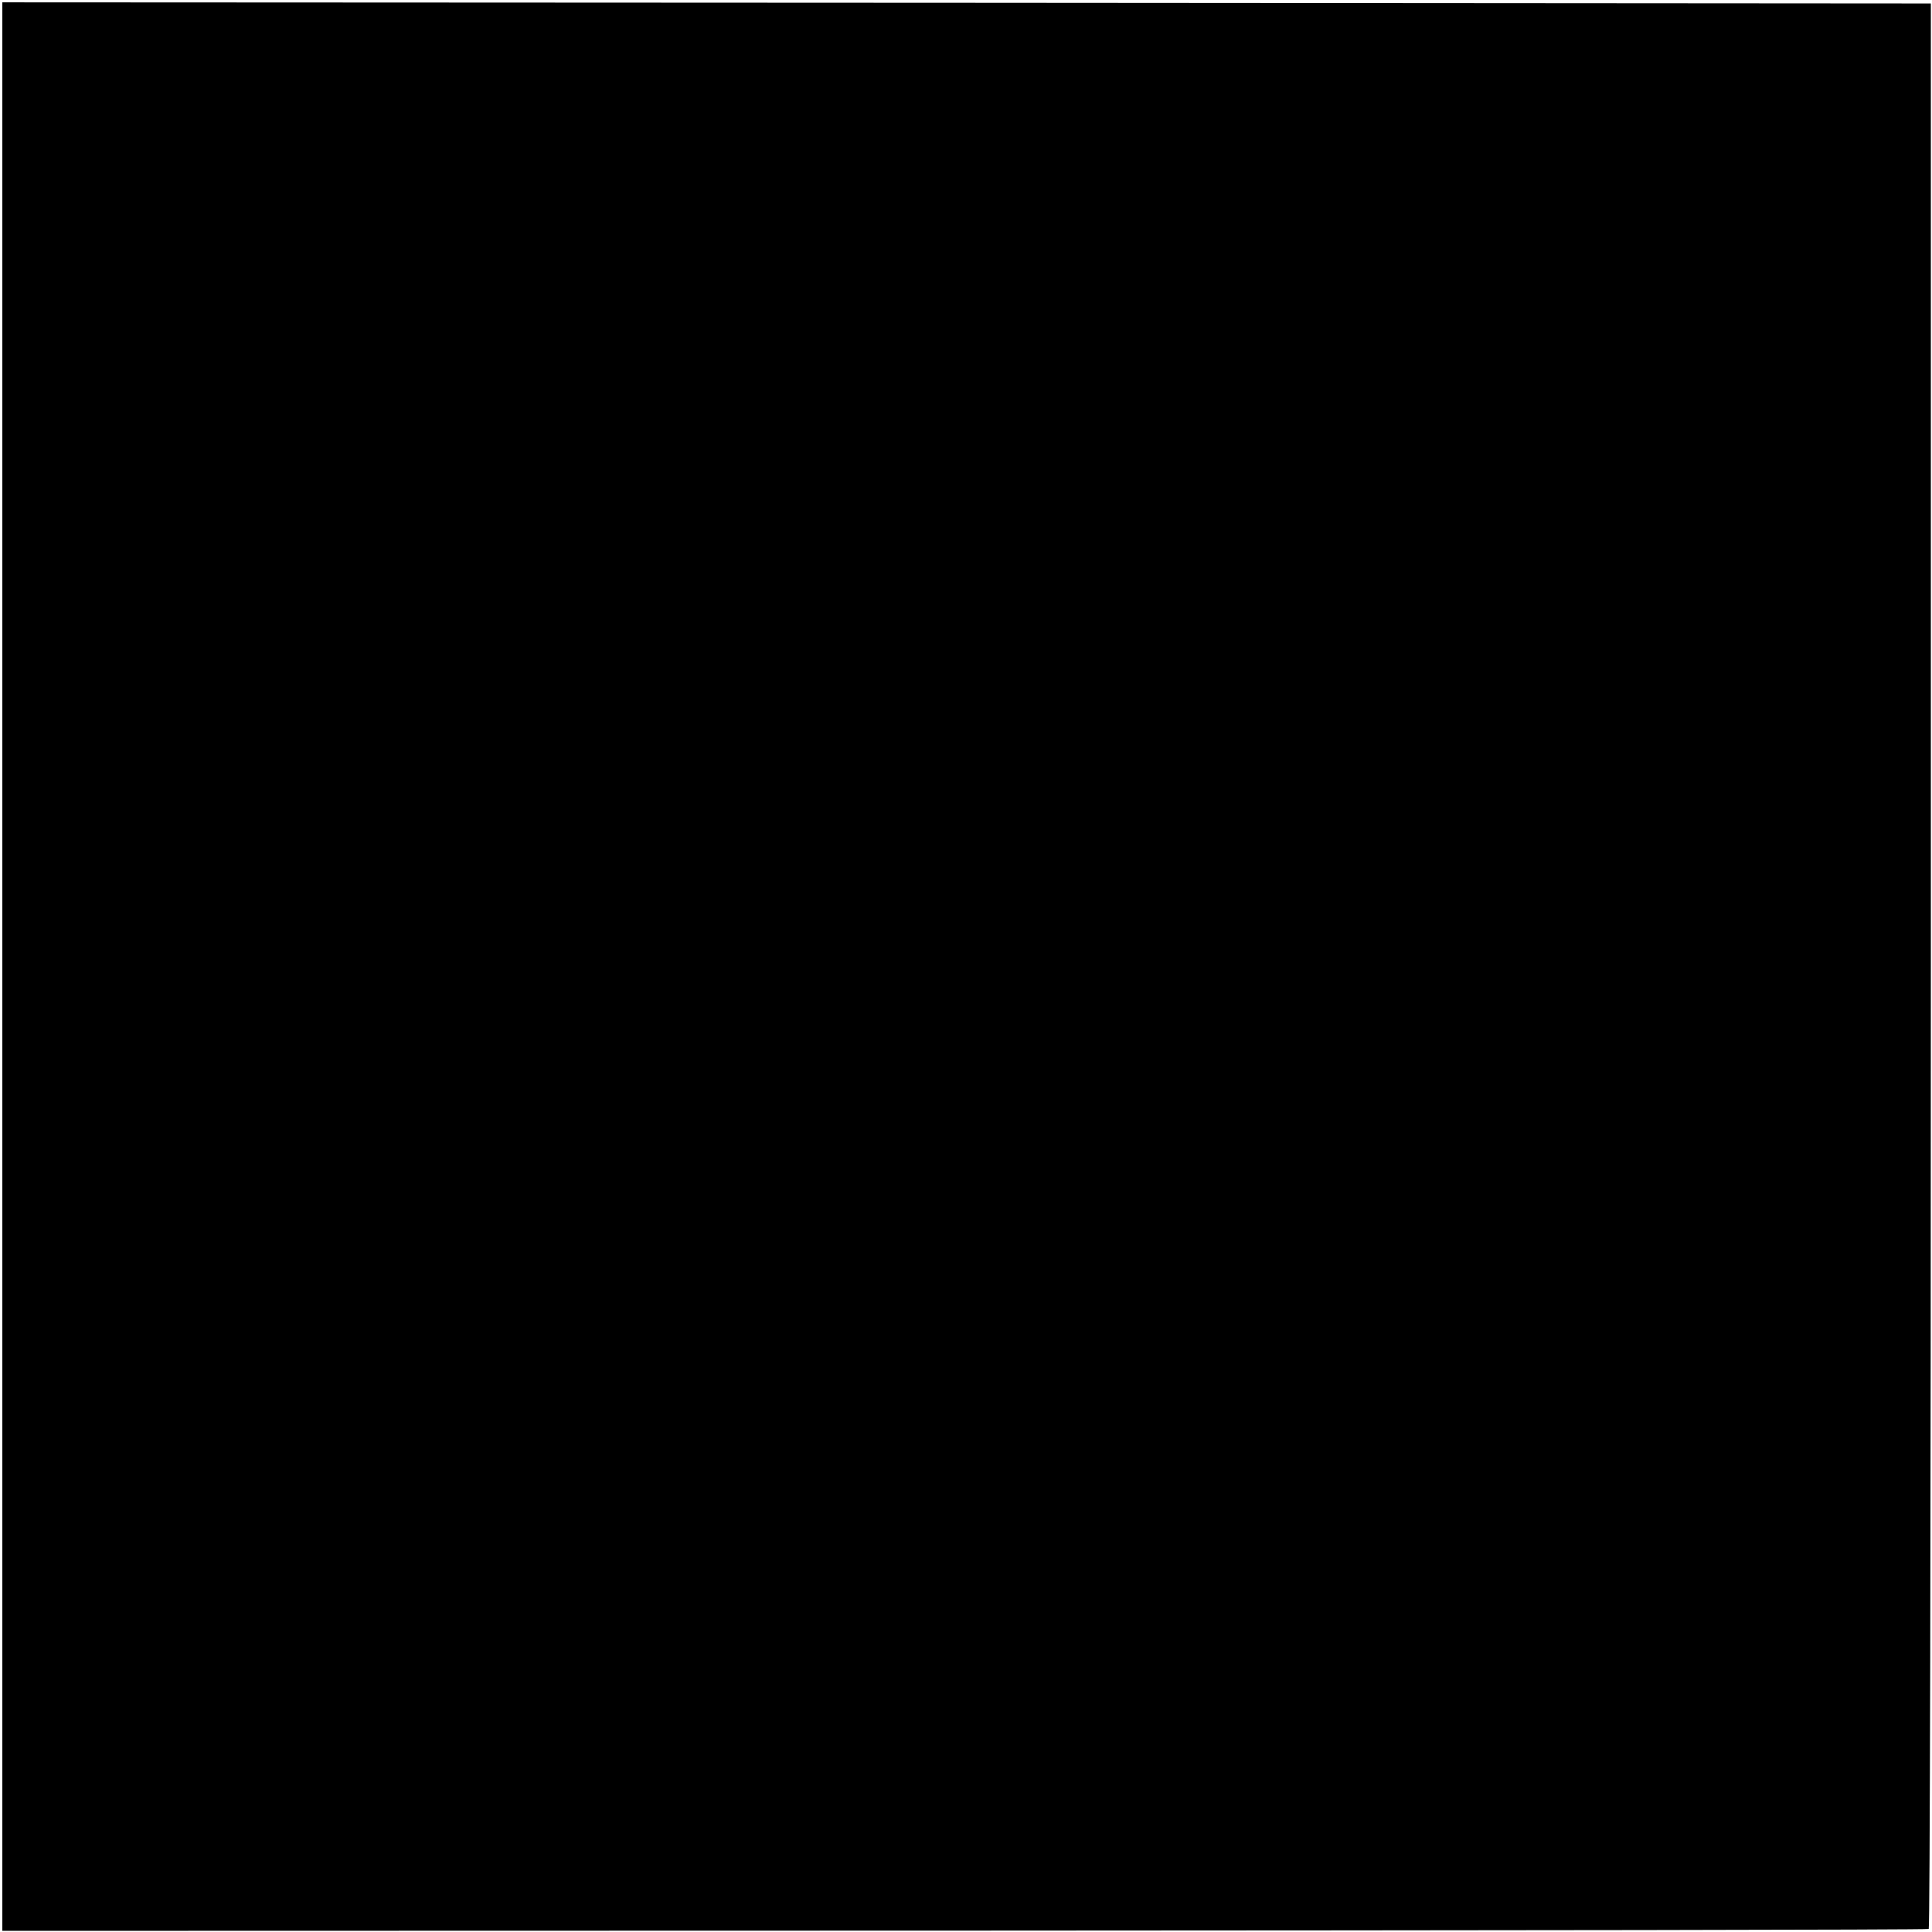
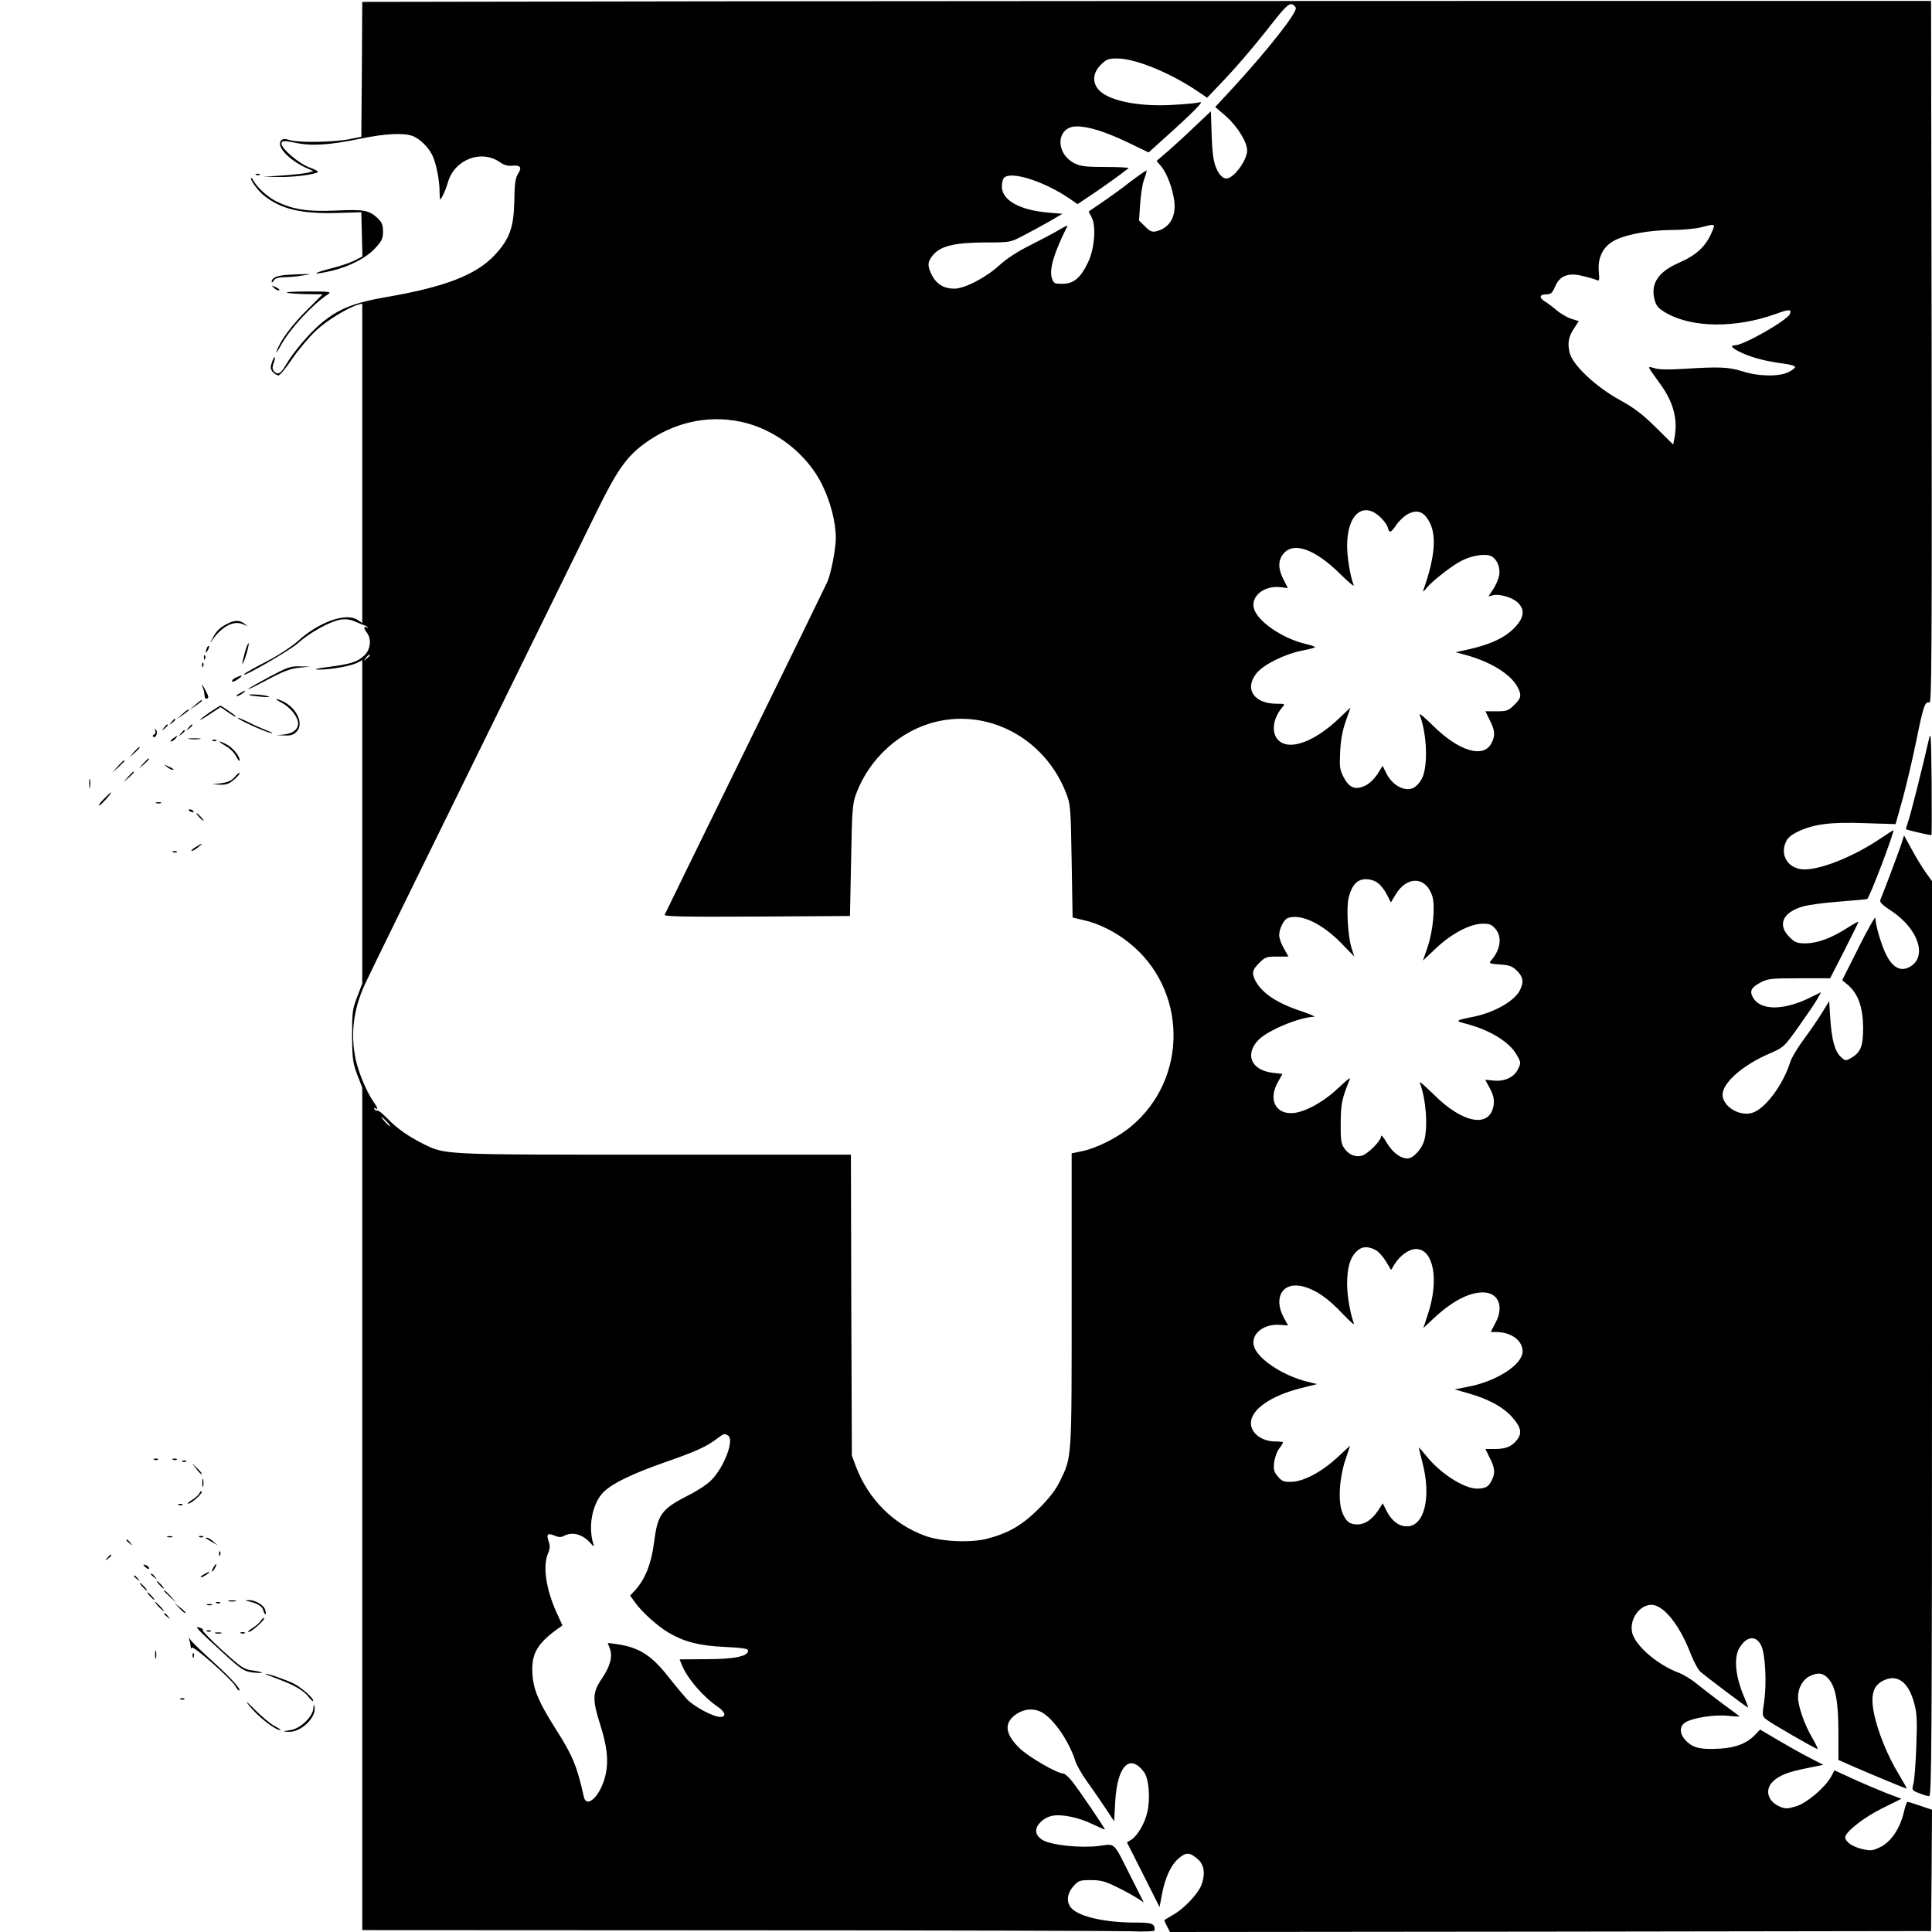
- <svg xmlns="http://www.w3.org/2000/svg" version="1.0" width="828pt" height="828pt" viewBox="0 0 828 828" preserveAspectRatio="xMidYMid meet">
-   <g transform="translate(0,828) scale(0.1,-0.1)" fill="#000000" stroke="none">
-     <path d="M10 4138 l0 -4133 4124 1 c2267 1 4127 3 4132 7 5 3 9 1697 9 4129 l0 4123 -4133 3 -4132 2 0 -4132z" />
+ <svg xmlns="http://www.w3.org/2000/svg" version="1.0" width="1024pt" height="1024pt" viewBox="0 0 1024 1024" preserveAspectRatio="xMidYMid meet">
+   <g transform="translate(0,1024) scale(0.1,-0.1)" fill="#000000" stroke="none">
+     <path d="M3803 10233 l-1883 -3 -2 -357 -3 -358 -65 -13 c-83 -16 -264 -19 -312 -5 -30 9 -39 8 -49 -3 -25 -30 41 -101 134 -144 l38 -17 -28 -8 c-15 -4 -75 -11 -133 -15 l-105 -7 81 -1 c74 -2 186 12 208 25 5 4 -14 15 -43 25 -61 23 -157 107 -149 130 6 13 14 13 75 1 85 -18 179 -12 343 22 130 27 230 32 277 14 37 -14 81 -56 103 -99 21 -41 40 -134 40 -199 1 -45 1 -46 15 -21 8 14 22 48 30 77 36 119 178 172 275 103 21 -15 41 -21 67 -18 43 3 51 -10 27 -46 -12 -20 -17 -52 -18 -139 -3 -143 -24 -202 -103 -288 -99 -106 -263 -170 -578 -224 -173 -30 -255 -64 -347 -142 -63 -54 -143 -149 -184 -219 -27 -46 -43 -54 -63 -30 -8 10 -8 21 -1 41 6 15 9 30 6 32 -2 2 -9 -10 -15 -28 -9 -27 -8 -35 5 -51 10 -10 23 -18 30 -18 7 0 41 40 74 90 34 49 90 115 124 147 56 53 165 120 224 138 l22 6 0 -846 0 -847 -26 17 c-60 39 -202 -11 -312 -110 -33 -30 -104 -77 -167 -110 -61 -31 -114 -61 -120 -67 -31 -32 238 122 283 162 64 58 172 117 228 126 28 4 52 1 80 -12 21 -9 42 -18 46 -18 3 -1 10 -5 15 -10 5 -5 3 -6 -4 -2 -17 10 -16 -4 2 -28 25 -33 19 -88 -13 -119 -36 -35 -74 -47 -191 -62 -65 -8 -82 -13 -52 -14 58 -1 169 18 204 36 l27 14 0 -857 0 -857 -27 -71 c-25 -65 -27 -82 -27 -206 1 -120 4 -143 27 -205 l27 -70 0 -2232 0 -2233 1967 -1 c1083 0 2028 -3 2101 -5 78 -3 132 -1 132 5 0 36 -12 41 -102 41 -156 0 -289 29 -335 72 -33 31 -30 79 6 120 27 31 34 33 93 33 52 0 76 -6 138 -37 41 -20 90 -47 108 -59 l34 -22 -67 133 c-97 193 -81 178 -171 166 -95 -12 -251 4 -297 31 -42 25 -47 61 -11 96 14 15 42 30 62 33 50 10 141 -9 214 -45 35 -16 63 -29 64 -28 3 4 -140 214 -174 256 -18 23 -39 41 -46 41 -33 0 -183 87 -232 134 -79 77 -84 135 -17 181 42 28 90 32 132 11 63 -33 146 -151 181 -261 7 -22 34 -69 60 -105 26 -36 69 -98 96 -139 l49 -74 6 105 c11 189 77 257 153 155 25 -34 34 -138 17 -212 -13 -58 -52 -125 -85 -146 l-23 -14 87 -172 86 -171 12 65 c17 91 48 158 89 193 40 35 61 33 106 -8 31 -30 36 -81 13 -137 -20 -47 -91 -121 -145 -152 -25 -15 -47 -28 -49 -29 -2 -1 4 -16 13 -33 l16 -31 2017 2 2017 3 3 322 2 321 -62 21 c-34 12 -65 21 -68 21 -4 0 -12 -24 -19 -54 -19 -84 -67 -157 -123 -185 -44 -21 -52 -22 -99 -11 -51 12 -89 39 -89 62 0 28 101 107 197 154 l101 50 -87 33 c-47 19 -127 53 -177 76 l-91 42 -18 -34 c-32 -58 -129 -140 -186 -157 -44 -13 -56 -14 -84 -2 -65 27 -83 88 -40 132 34 34 83 53 185 73 l84 17 -74 38 c-41 21 -117 64 -168 94 l-93 55 -25 -26 c-43 -46 -102 -70 -186 -75 -100 -6 -140 2 -177 37 -42 39 -43 84 -3 105 45 23 151 39 222 32 35 -4 62 -5 60 -3 -3 3 -43 33 -90 67 -47 35 -107 82 -135 104 -27 23 -71 50 -97 60 -103 38 -213 128 -242 197 -34 82 46 187 122 158 61 -23 132 -122 182 -252 17 -44 41 -88 53 -98 39 -33 246 -189 251 -189 3 0 -5 21 -16 47 -50 114 -61 216 -28 270 39 64 91 67 117 6 20 -50 27 -193 14 -288 -12 -80 -12 -80 13 -100 27 -21 259 -155 269 -155 4 0 -9 26 -27 58 -42 70 -76 169 -76 217 0 48 24 91 60 110 45 23 75 19 103 -15 37 -43 51 -125 51 -287 l0 -141 86 -38 c99 -43 270 -114 276 -114 2 0 -17 34 -42 76 -59 96 -111 225 -131 320 -20 100 -6 150 50 177 73 36 132 -8 162 -118 15 -54 17 -90 12 -227 -3 -90 -10 -180 -15 -200 -10 -36 -9 -37 29 -52 22 -9 46 -16 54 -16 13 0 15 291 15 2425 l0 2425 -34 47 c-19 27 -52 81 -74 122 l-40 73 -17 -53 c-16 -47 -91 -246 -109 -289 -5 -11 11 -27 57 -57 152 -100 197 -257 88 -303 -44 -18 -83 7 -115 72 -26 54 -56 156 -56 193 0 11 -40 -59 -88 -155 l-88 -175 32 -27 c53 -46 78 -118 79 -225 0 -100 -13 -132 -68 -163 -24 -13 -28 -13 -50 8 -32 30 -48 88 -56 201 l-6 95 -38 -62 c-21 -34 -64 -97 -96 -140 -32 -43 -64 -96 -71 -118 -40 -126 -136 -254 -205 -273 -68 -19 -155 36 -155 97 0 63 107 157 249 218 75 33 77 34 153 141 42 59 87 125 99 146 l21 38 -43 -21 c-151 -78 -279 -79 -319 -5 -18 34 -7 53 46 80 34 18 59 20 202 20 l162 0 75 146 c41 81 75 150 75 153 0 3 -26 -11 -57 -31 -85 -55 -160 -82 -221 -83 -48 0 -58 4 -88 34 -64 64 -36 130 70 161 28 9 114 20 191 26 77 6 145 12 151 14 12 3 149 365 139 365 -1 0 -33 -21 -71 -46 -148 -100 -335 -172 -417 -161 -73 10 -111 75 -83 141 10 25 28 40 67 59 82 39 171 51 355 44 l161 -5 37 132 c20 73 53 213 73 311 37 183 46 210 70 201 11 -5 13 302 11 1857 l-3 1862 -2275 0 c-1251 0 -3122 -1 -4157 -2z m3065 -36 c5 -27 -152 -226 -338 -428 l-89 -96 59 -51 c59 -53 110 -135 110 -179 0 -44 -50 -121 -92 -144 -27 -15 -53 5 -73 53 -13 31 -20 79 -23 171 l-4 127 -82 -77 c-44 -43 -109 -102 -143 -132 l-63 -54 24 -28 c31 -36 63 -123 70 -186 10 -83 -26 -142 -96 -159 -22 -5 -34 0 -59 26 l-32 31 6 87 c3 48 12 107 21 131 9 24 15 46 13 47 -2 2 -39 -24 -83 -57 -43 -34 -112 -84 -152 -111 l-72 -49 16 -31 c25 -48 15 -167 -19 -238 -39 -82 -76 -114 -134 -114 -43 -1 -48 2 -57 27 -17 47 10 137 82 280 2 4 -20 -6 -49 -24 -29 -17 -98 -53 -153 -81 -63 -31 -123 -71 -158 -103 -70 -65 -185 -125 -240 -125 -54 0 -94 24 -118 70 -26 52 -25 72 6 109 40 47 112 65 274 66 135 0 135 0 205 37 39 20 101 54 138 75 l68 40 -73 6 c-155 13 -248 66 -248 139 0 19 5 39 12 46 37 37 212 -19 346 -110 l43 -30 72 48 c59 39 169 118 199 143 4 3 -50 6 -120 6 -105 0 -134 3 -166 19 -106 53 -98 196 11 196 63 0 151 -28 269 -84 l112 -54 103 93 c57 51 122 112 144 135 37 39 38 42 15 36 -14 -3 -75 -9 -136 -12 -184 -11 -347 24 -394 84 -32 39 -26 88 14 128 30 30 40 34 88 34 93 0 272 -72 417 -168 l59 -40 59 62 c83 85 183 201 283 329 64 82 89 107 105 105 11 -2 21 -11 23 -21z m2207 -1183 c-33 -80 -82 -126 -181 -169 -106 -47 -147 -110 -124 -195 9 -33 20 -45 63 -70 138 -78 367 -80 579 -4 71 26 85 26 75 0 -13 -33 -245 -166 -291 -166 -32 0 -14 -18 42 -43 60 -26 128 -43 221 -55 30 -4 55 -11 55 -17 1 -5 -15 -18 -34 -27 -50 -25 -158 -24 -245 4 -75 23 -119 25 -311 13 -81 -5 -132 -4 -153 3 -17 6 -31 8 -31 4 0 -4 25 -40 55 -81 75 -100 100 -195 79 -298 l-6 -29 -91 90 c-71 70 -115 104 -192 146 -127 70 -247 183 -265 248 -13 52 -7 89 25 135 l23 35 -39 12 c-22 7 -56 27 -77 44 -20 18 -50 40 -65 49 -32 21 -27 37 11 37 22 0 30 8 44 40 24 59 72 77 147 57 31 -7 64 -17 73 -21 15 -7 16 -2 12 46 -7 74 24 134 86 165 64 32 183 53 302 54 57 0 126 7 153 14 78 20 77 20 60 -21z m-5150 -1009 c182 -38 352 -170 433 -335 44 -90 72 -198 72 -281 0 -57 -24 -182 -44 -231 -8 -18 -204 -420 -436 -893 -232 -473 -424 -866 -427 -873 -4 -10 95 -12 488 -10 l494 3 6 295 c5 270 7 300 27 353 70 189 235 337 425 382 282 67 573 -91 685 -372 26 -67 27 -72 32 -367 l5 -299 59 -14 c78 -17 168 -62 238 -118 313 -247 318 -723 11 -977 -69 -57 -177 -112 -255 -129 l-58 -12 0 -776 c0 -854 2 -830 -62 -961 -22 -46 -55 -89 -112 -146 -89 -89 -163 -131 -276 -160 -87 -22 -242 -15 -324 15 -169 60 -303 194 -369 367 l-22 59 -3 798 -2 797 -1043 0 c-1141 0 -1105 -1 -1227 59 -79 40 -136 80 -189 135 -24 25 -48 43 -52 40 -4 -2 -11 1 -15 7 -4 8 -3 9 4 5 18 -11 14 3 -8 34 -36 51 -80 155 -95 226 -28 134 -12 266 50 399 27 59 256 526 1221 2490 113 231 162 301 257 372 153 113 334 155 512 118z m3393 -508 c18 -17 35 -42 38 -54 8 -31 15 -29 47 18 15 21 43 47 62 56 50 24 84 10 113 -47 37 -71 26 -189 -33 -355 -5 -15 -1 -13 15 7 29 37 136 121 187 146 48 25 112 37 147 28 34 -8 60 -59 52 -104 -3 -19 -17 -52 -31 -74 l-26 -39 24 6 c35 9 105 -12 133 -40 36 -36 32 -77 -13 -126 -52 -58 -136 -97 -263 -124 l-55 -12 45 -12 c159 -42 276 -123 296 -203 5 -23 0 -34 -29 -63 -32 -32 -40 -35 -95 -35 l-59 0 23 -47 c28 -54 30 -83 9 -122 -42 -82 -172 -43 -309 92 -43 43 -76 70 -72 60 41 -106 46 -282 10 -344 -26 -44 -57 -60 -97 -48 -38 11 -71 42 -92 86 l-17 34 -27 -44 c-17 -25 -43 -51 -65 -61 -52 -25 -85 -12 -114 44 -21 40 -23 55 -19 135 3 61 12 113 30 163 l25 72 -72 -68 c-108 -100 -221 -149 -285 -122 -65 26 -66 121 -3 193 14 16 12 17 -31 17 -122 0 -174 80 -106 163 38 46 150 101 242 119 37 7 67 15 67 18 0 3 -23 11 -50 17 -126 30 -260 123 -275 192 -14 63 57 118 140 109 l41 -5 -23 45 c-30 59 -30 103 1 139 54 63 168 21 299 -109 44 -43 76 -70 72 -60 -19 50 -35 146 -35 212 1 165 86 236 178 147z m-5358 -731 c0 -2 -8 -10 -17 -17 -16 -13 -17 -12 -4 4 13 16 21 21 21 13z m5344 -1207 c15 -11 36 -39 47 -61 l21 -41 24 40 c60 102 161 99 195 -5 17 -52 5 -184 -24 -270 l-25 -73 68 64 c81 77 180 130 246 131 38 1 50 -4 70 -27 37 -43 27 -111 -23 -168 -13 -15 -8 -17 47 -21 49 -3 65 -9 90 -33 33 -32 38 -61 15 -105 -29 -57 -138 -118 -250 -140 -92 -18 -94 -21 -35 -36 126 -33 228 -95 267 -162 25 -42 25 -45 9 -78 -20 -44 -73 -68 -132 -61 l-42 4 25 -46 c18 -34 23 -56 20 -85 -17 -128 -163 -103 -320 55 -44 43 -76 71 -72 61 33 -85 44 -233 24 -306 -13 -47 -59 -96 -89 -96 -38 0 -81 33 -111 85 -16 28 -29 42 -29 33 0 -25 -71 -95 -103 -104 -36 -8 -71 7 -94 43 -15 22 -18 47 -17 133 1 101 6 126 49 232 4 10 -23 -12 -60 -47 -81 -78 -187 -135 -252 -135 -87 0 -120 78 -69 166 l23 42 -51 6 c-115 13 -151 99 -74 176 52 51 214 118 293 121 11 0 -20 13 -69 30 -128 42 -207 95 -242 161 -21 40 -17 57 20 94 31 31 39 34 94 34 l61 0 -24 43 c-14 23 -25 55 -25 70 0 35 24 82 45 91 67 25 180 -27 282 -131 l71 -73 -15 47 c-20 66 -28 218 -14 269 17 65 46 94 90 94 24 0 49 -8 65 -21z m-5254 -1264 c13 -14 21 -25 18 -25 -2 0 -15 11 -28 25 -13 14 -21 25 -18 25 2 0 15 -11 28 -25z m5240 -680 c16 -8 41 -36 56 -61 l27 -45 17 28 c29 48 78 83 115 83 94 0 124 -166 62 -349 l-23 -70 50 47 c100 94 190 142 266 142 82 0 113 -76 66 -162 l-25 -48 27 0 c81 0 142 -44 142 -103 0 -70 -140 -160 -294 -188 l-66 -13 73 -21 c103 -29 181 -71 227 -121 50 -55 59 -87 33 -122 -28 -38 -60 -52 -119 -52 l-51 0 23 -47 c28 -54 30 -83 9 -122 -16 -32 -33 -41 -78 -41 -69 1 -195 82 -267 173 -22 27 -40 47 -40 45 0 -3 9 -40 20 -83 47 -182 9 -335 -83 -335 -43 0 -81 29 -108 82 l-20 40 -26 -40 c-30 -45 -69 -72 -108 -72 -42 0 -62 16 -81 65 -23 60 -15 184 18 281 l24 72 -69 -64 c-83 -76 -178 -127 -243 -128 -39 -1 -50 3 -71 28 -21 25 -24 37 -20 74 3 24 14 57 26 73 12 15 21 31 21 34 0 3 -18 5 -41 5 -71 0 -129 44 -129 97 0 72 106 146 267 186 l84 21 -53 13 c-135 34 -268 125 -283 192 -14 63 55 116 140 109 l42 -3 -24 44 c-56 107 -2 191 106 162 66 -18 130 -62 207 -144 37 -39 64 -63 60 -52 -19 51 -36 146 -36 209 0 84 15 139 48 171 28 29 60 32 102 10z m-3431 -984 c34 -21 -19 -164 -87 -234 -20 -22 -73 -57 -117 -79 -151 -77 -169 -102 -189 -257 -14 -108 -45 -186 -94 -243 l-32 -35 28 -39 c36 -50 120 -125 175 -157 83 -49 164 -70 297 -76 98 -5 125 -9 125 -20 0 -30 -74 -45 -222 -45 l-141 -1 13 -32 c30 -72 113 -168 193 -222 37 -26 42 -51 10 -51 -38 0 -141 55 -179 96 -19 22 -59 69 -88 106 -97 125 -161 166 -283 184 l-47 6 11 -29 c16 -43 3 -93 -42 -160 -50 -73 -51 -110 -10 -240 37 -116 46 -191 31 -264 -23 -111 -101 -192 -117 -121 -35 159 -59 218 -148 357 -90 142 -119 209 -124 292 -7 105 24 160 131 238 l28 20 -31 68 c-56 124 -74 245 -46 312 12 27 12 42 4 65 -13 39 -6 46 31 31 21 -9 35 -10 49 -2 45 24 99 10 141 -37 16 -19 21 -21 17 -9 -29 87 -10 204 43 268 40 49 153 105 336 169 159 55 219 82 274 124 39 29 40 29 60 17z" />
+     <path d="M1358 9313 c7 -3 16 -2 19 1 4 3 -2 6 -13 5 -11 0 -14 -3 -6 -6z" />
+     <path d="M1330 9294 c0 -14 42 -70 71 -92 88 -70 194 -95 374 -91 l140 4 3 -117 3 -117 -42 -22 c-24 -12 -83 -32 -133 -44 -100 -26 -89 -34 13 -10 95 23 182 68 230 120 35 38 41 51 41 88 0 34 -6 49 -27 69 -46 44 -73 49 -221 42 -152 -7 -233 6 -320 50 -46 24 -99 72 -120 111 -6 11 -12 15 -12 9z" />
+     <path d="M1520 8783 c-55 -4 -80 -16 -80 -37 0 -6 5 -3 11 7 7 12 23 17 57 18 26 0 70 4 97 9 47 7 47 7 10 7 -22 0 -65 -2 -95 -4z" />
+     <path d="M1452 8714 c9 -9 21 -15 27 -13 6 2 -2 10 -17 17 -25 11 -25 11 -10 -4z" />
+     <path d="M1522 8688 c13 -3 60 -6 105 -7 l83 -1 -88 -88 c-79 -79 -141 -164 -157 -217 -4 -11 8 5 25 37 50 89 166 214 248 268 21 14 12 15 -108 15 -72 0 -121 -3 -108 -7z" />
+     <path d="M1205 6934 c-41 -21 -57 -37 -78 -76 -17 -31 -17 -32 0 -8 52 73 116 104 164 80 23 -11 23 -10 5 4 -25 20 -53 20 -91 0z" />
+     <path d="M1298 6783 c-9 -32 -15 -59 -13 -61 5 -5 37 97 33 108 -2 5 -11 -16 -20 -47z" />
+     <path d="M1096 6805 c-9 -26 -7 -32 5 -12 6 10 9 21 6 23 -2 3 -7 -2 -11 -11z" />
+     <path d="M1081 6754 c0 -11 3 -14 6 -6 3 7 2 16 -1 19 -3 4 -6 -2 -5 -13z" />
+     <path d="M1071 6714 c0 -11 3 -14 6 -6 3 7 2 16 -1 19 -3 4 -6 -2 -5 -13z" />
+     <path d="M1430 6654 c-58 -31 -109 -60 -115 -66 -5 -6 40 16 100 48 86 46 123 60 170 65 l60 6 -55 1 c-49 2 -67 -5 -160 -54z" />
+     <path d="M1253 6650 c-13 -5 -23 -14 -23 -20 0 -6 11 -3 25 6 14 9 25 18 25 20 0 5 0 5 -27 -6z" />
+     <path d="M1075 6595 c5 -11 9 -30 9 -41 1 -13 6 -20 13 -17 10 4 9 13 -4 36 -18 37 -30 51 -18 22z" />
+     <path d="M1270 6565 c-14 -8 -20 -14 -14 -15 5 0 19 7 30 15 24 18 16 19 -16 0z" />
+     <path d="M1321 6556 c2 -2 31 -6 64 -9 37 -3 51 -2 35 3 -25 8 -107 13 -99 6z" />
+     <path d="M1490 6517 c49 -25 90 -77 90 -112 0 -31 -28 -53 -75 -58 l-40 -4 43 -1 c31 -2 47 3 63 19 48 48 -11 149 -101 173 -14 4 -5 -4 20 -17z" />
+     <path d="M1035 6504 l-30 -26 33 22 c17 12 32 23 32 26 0 7 -4 5 -35 -22z" />
+     <path d="M1112 6465 c-28 -20 -52 -38 -52 -40 0 -3 25 11 54 31 l55 36 28 -19 c38 -27 53 -35 53 -30 0 4 -77 57 -82 57 -2 0 -27 -16 -56 -35z" />
+     <path d="M965 6454 l-30 -26 33 22 c17 12 32 23 32 26 0 7 -4 5 -35 -22z" />
+     <path d="M1260 6435 c0 -9 142 -73 175 -80 17 -3 8 3 -20 13 -27 11 -74 31 -102 46 -29 14 -53 24 -53 21z" />
+     <path d="M909 6413 c-13 -16 -12 -17 4 -4 16 13 21 21 13 21 -2 0 -10 -8 -17 -17z" />
+     <path d="M869 6383 c-13 -16 -12 -17 4 -4 16 13 21 21 13 21 -2 0 -10 -8 -17 -17z" />
+     <path d="M999 6383 c-13 -16 -12 -17 4 -4 16 13 21 21 13 21 -2 0 -10 -8 -17 -17z" />
+     <path d="M823 6368 c3 -9 1 -19 -6 -21 -7 -2 -9 -7 -6 -11 12 -13 28 19 17 34 -8 13 -9 12 -5 -2z" />
+     <path d="M959 6353 c-13 -16 -12 -17 4 -4 16 13 21 21 13 21 -2 0 -10 -8 -17 -17z" />
+     <path d="M10222 6315 c-26 -116 -94 -389 -108 -428 -8 -22 -13 -41 -12 -42 7 -5 133 -34 135 -31 2 2 2 129 1 282 -3 258 -4 274 -16 219z" />
+     <path d="M916 6325 c-11 -8 -15 -15 -9 -15 6 0 16 7 23 15 16 19 11 19 -14 0z" />
+     <path d="M1003 6323 c15 -2 39 -2 55 0 15 2 2 4 -28 4 -30 0 -43 -2 -27 -4z" />
+     <path d="M1128 6313 c7 -3 16 -2 19 1 4 3 -2 6 -13 5 -11 0 -14 -3 -6 -6z" />
+     <path d="M1195 6287 c23 -13 48 -37 57 -57 10 -19 18 -28 18 -19 0 23 -37 67 -70 84 -46 24 -49 17 -5 -8z" />
+     <path d="M709 6253 l-24 -28 28 24 c25 23 32 31 24 31 -2 0 -14 -12 -28 -27z" />
+     <path d="M759 6193 l-24 -28 28 24 c25 23 32 31 24 31 -2 0 -14 -12 -28 -27z" />
+     <path d="M624 6178 l-29 -33 33 29 c17 17 32 31 32 33 0 8 -8 1 -36 -29z" />
+     <path d="M884 6176 c11 -9 24 -16 30 -16 12 0 7 5 -24 19 -24 11 -24 11 -6 -3z" />
+     <path d="M679 6123 l-24 -28 28 24 c25 23 32 31 24 31 -2 0 -14 -12 -28 -27z" />
+     <path d="M1244 6122 c-15 -19 -35 -28 -70 -33 l-49 -6 42 -2 c34 -1 49 5 75 28 18 16 31 31 28 34 -3 2 -14 -7 -26 -21z" />
+     <path d="M473 6085 c0 -22 2 -30 4 -17 2 12 2 30 0 40 -3 9 -5 -1 -4 -23z" />
+     <path d="M550 6005 c-19 -19 -30 -35 -24 -34 9 0 70 69 62 69 -2 0 -19 -16 -38 -35z" />
+     <path d="M828 5983 c6 -2 18 -2 25 0 6 3 1 5 -13 5 -14 0 -19 -2 -12 -5z" />
+     <path d="M1000 5946 c0 -2 7 -7 16 -10 8 -3 12 -2 9 4 -6 10 -25 14 -25 6z" />
+     <path d="M1055 5910 c10 -11 20 -20 23 -20 3 0 -3 9 -13 20 -10 11 -20 20 -23 20 -3 0 3 -9 13 -20z" />
+     <path d="M1035 5749 c-16 -10 -25 -19 -19 -19 7 0 22 9 35 20 30 24 23 24 -16 -1z" />
+     <path d="M918 5723 c7 -3 16 -2 19 1 4 3 -2 6 -13 5 -11 0 -14 -3 -6 -6z" />
+     <path d="M818 2503 c7 -3 16 -2 19 1 4 3 -2 6 -13 5 -11 0 -14 -3 -6 -6z" />
+     <path d="M918 2503 c7 -3 16 -2 19 1 4 3 -2 6 -13 5 -11 0 -14 -3 -6 -6z" />
+     <path d="M968 2493 c7 -3 16 -2 19 1 4 3 -2 6 -13 5 -11 0 -14 -3 -6 -6z" />
+     <path d="M1041 2454 c13 -17 26 -30 28 -27 3 2 -8 16 -24 31 l-28 27 24 -31z" />
+     <path d="M1072 2380 c0 -19 2 -27 5 -17 2 9 2 25 0 35 -3 9 -5 1 -5 -18z" />
+     <path d="M1057 2325 c-4 -8 -21 -24 -39 -35 -18 -11 -27 -20 -21 -20 17 0 80 57 72 65 -4 3 -9 -1 -12 -10z" />
+     <path d="M948 2263 c7 -3 16 -2 19 1 4 3 -2 6 -13 5 -11 0 -14 -3 -6 -6z" />
+     <path d="M888 2093 c6 -2 18 -2 25 0 6 3 1 5 -13 5 -14 0 -19 -2 -12 -5z" />
+     <path d="M1058 2093 c7 -3 16 -2 19 1 4 3 -2 6 -13 5 -11 0 -14 -3 -6 -6z" />
+     <path d="M1091 2087 c2 -2 18 -11 34 -21 l30 -17 -24 20 c-13 12 -28 21 -34 21 -6 0 -8 -1 -6 -3z" />
+     <path d="M670 2076 c0 -2 8 -10 18 -17 15 -13 16 -12 3 4 -13 16 -21 21 -21 13z" />
+     <path d="M1161 2004 c0 -11 3 -14 6 -6 3 7 2 16 -1 19 -3 4 -6 -2 -5 -13z" />
+     <path d="M569 1983 c-13 -16 -12 -17 4 -4 9 7 17 15 17 17 0 8 -8 3 -21 -13z" />
+     <path d="M760 1946 c0 -2 7 -9 15 -16 9 -7 15 -8 15 -2 0 5 -7 12 -15 16 -8 3 -15 4 -15 2z" />
+     <path d="M1130 1930 c-6 -11 -8 -20 -6 -20 3 0 10 9 16 20 6 11 8 20 6 20 -3 0 -10 -9 -16 -20z" />
+     <path d="M1080 1895 c-14 -8 -20 -14 -14 -15 5 0 19 7 30 15 24 18 16 19 -16 0z" />
+     <path d="M800 1896 c0 -2 8 -10 18 -17 15 -13 16 -12 3 4 -13 16 -21 21 -21 13z" />
+     <path d="M710 1886 c0 -2 8 -10 18 -17 15 -13 16 -12 3 4 -13 16 -21 21 -21 13z" />
+     <path d="M845 1840 c10 -11 20 -20 23 -20 3 0 -3 9 -13 20 -10 11 -20 20 -23 20 -3 0 3 -9 13 -20z" />
+     <path d="M755 1830 c10 -11 20 -20 23 -20 3 0 -3 9 -13 20 -10 11 -20 20 -23 20 -3 0 3 -9 13 -20z" />
+     <path d="M870 1807 c0 -2 15 -16 33 -33 l32 -29 -29 33 c-28 30 -36 37 -36 29z" />
+     <path d="M795 1780 c10 -11 20 -20 23 -20 3 0 -3 9 -13 20 -10 11 -20 20 -23 20 -3 0 3 -9 13 -20z" />
+     <path d="M1213 1753 c9 -2 25 -2 35 0 9 3 1 5 -18 5 -19 0 -27 -2 -17 -5z" />
+     <path d="M1315 1753 c49 -10 76 -27 81 -50 4 -13 9 -22 11 -19 3 2 2 14 -2 25 -8 25 -54 51 -87 50 -20 -1 -20 -2 -3 -6z" />
+     <path d="M840 1725 c13 -14 26 -25 28 -25 3 0 -5 11 -18 25 -13 14 -26 25 -28 25 -3 0 5 -11 18 -25z" />
+     <path d="M1148 1743 c7 -3 16 -2 19 1 4 3 -2 6 -13 5 -11 0 -14 -3 -6 -6z" />
+     <path d="M952 1715 c15 -16 29 -27 31 -24 3 2 -10 15 -27 28 l-31 24 27 -28z" />
+     <path d="M1098 1733 c6 -2 18 -2 25 0 6 3 1 5 -13 5 -14 0 -19 -2 -12 -5z" />
+     <path d="M870 1686 c0 -2 8 -10 18 -17 15 -13 16 -12 3 4 -13 16 -21 21 -21 13z" />
+     <path d="M1382 1649 c-7 -11 -27 -28 -45 -39 -18 -11 -26 -20 -19 -20 15 0 89 66 82 74 -3 3 -11 -4 -18 -15z" />
+     <path d="M1061 1593 c13 -14 70 -67 126 -118 90 -82 106 -93 149 -99 26 -3 49 -4 52 -2 2 3 -19 8 -48 12 -48 6 -59 14 -161 106 -60 55 -107 103 -104 108 3 4 -5 10 -16 13 -21 6 -20 5 2 -20z" />
+     <path d="M1098 1593 c7 -3 16 -2 19 1 4 3 -2 6 -13 5 -11 0 -14 -3 -6 -6z" />
+     <path d="M1143 1583 c9 -2 23 -2 30 0 6 3 -1 5 -18 5 -16 0 -22 -2 -12 -5z" />
+     <path d="M1278 1583 c7 -3 16 -2 19 1 4 3 -2 6 -13 5 -11 0 -14 -3 -6 -6z" />
+     <path d="M1004 1547 c3 -10 6 -26 7 -35 0 -11 3 -12 6 -5 5 14 210 -167 231 -204 7 -13 15 -23 18 -23 18 0 -37 62 -133 149 -62 56 -117 109 -123 119 -11 16 -11 15 -6 -1z" />
+     <path d="M822 1470 c0 -19 2 -27 5 -17 2 9 2 25 0 35 -3 9 -5 1 -5 -18z" />
+     <path d="M1021 1464 c0 -11 3 -14 6 -6 3 7 2 16 -1 19 -3 4 -6 -2 -5 -13z" />
+     <path d="M1470 1342 c90 -33 142 -63 169 -100 11 -15 21 -22 21 -16 0 15 -61 69 -102 90 -37 19 -137 54 -152 53 -6 0 23 -12 64 -27z" />
+     <path d="M958 1233 c7 -3 16 -2 19 1 4 3 -2 6 -13 5 -11 0 -14 -3 -6 -6z" />
+     <path d="M1319 1202 c46 -59 140 -133 168 -132 4 1 -10 10 -32 22 -22 11 -69 51 -105 87 -44 45 -54 53 -31 23z" />
+     <path d="M1661 1187 c-2 -45 -68 -109 -122 -117 -43 -7 -43 -8 -8 -9 65 -2 147 77 136 131 -4 20 -4 19 -6 -5z" />
  </g>
</svg>
